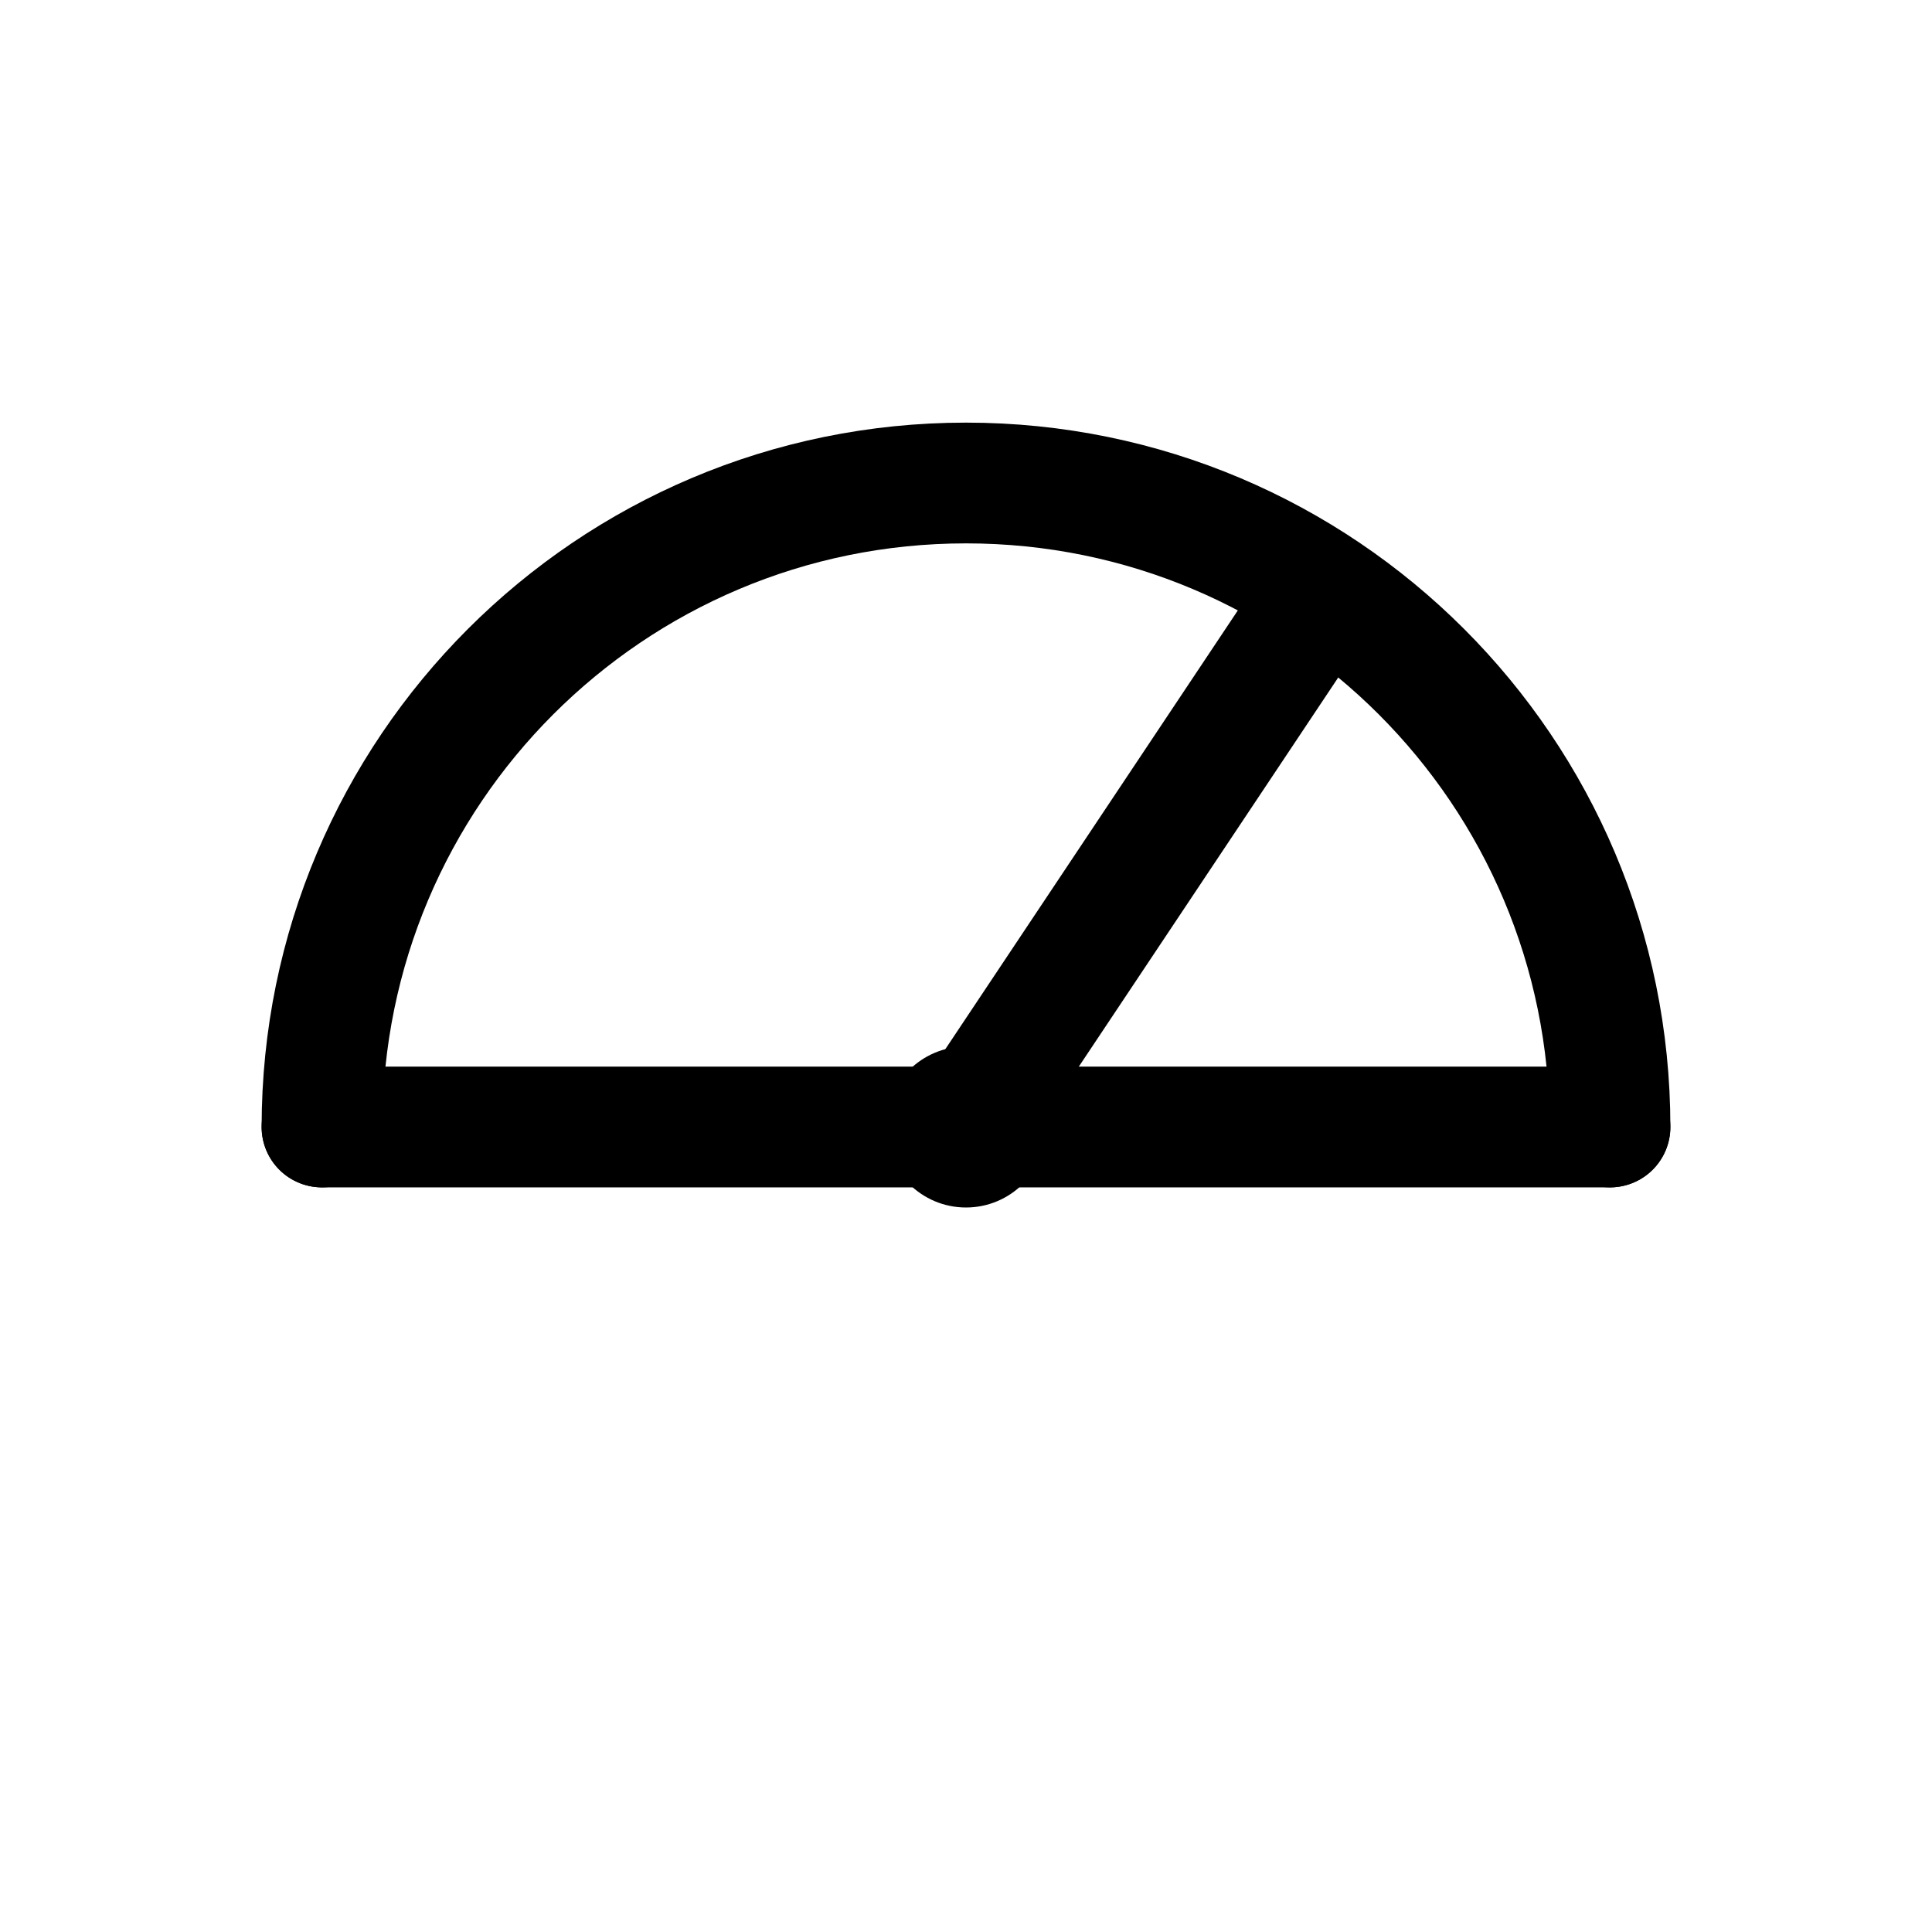
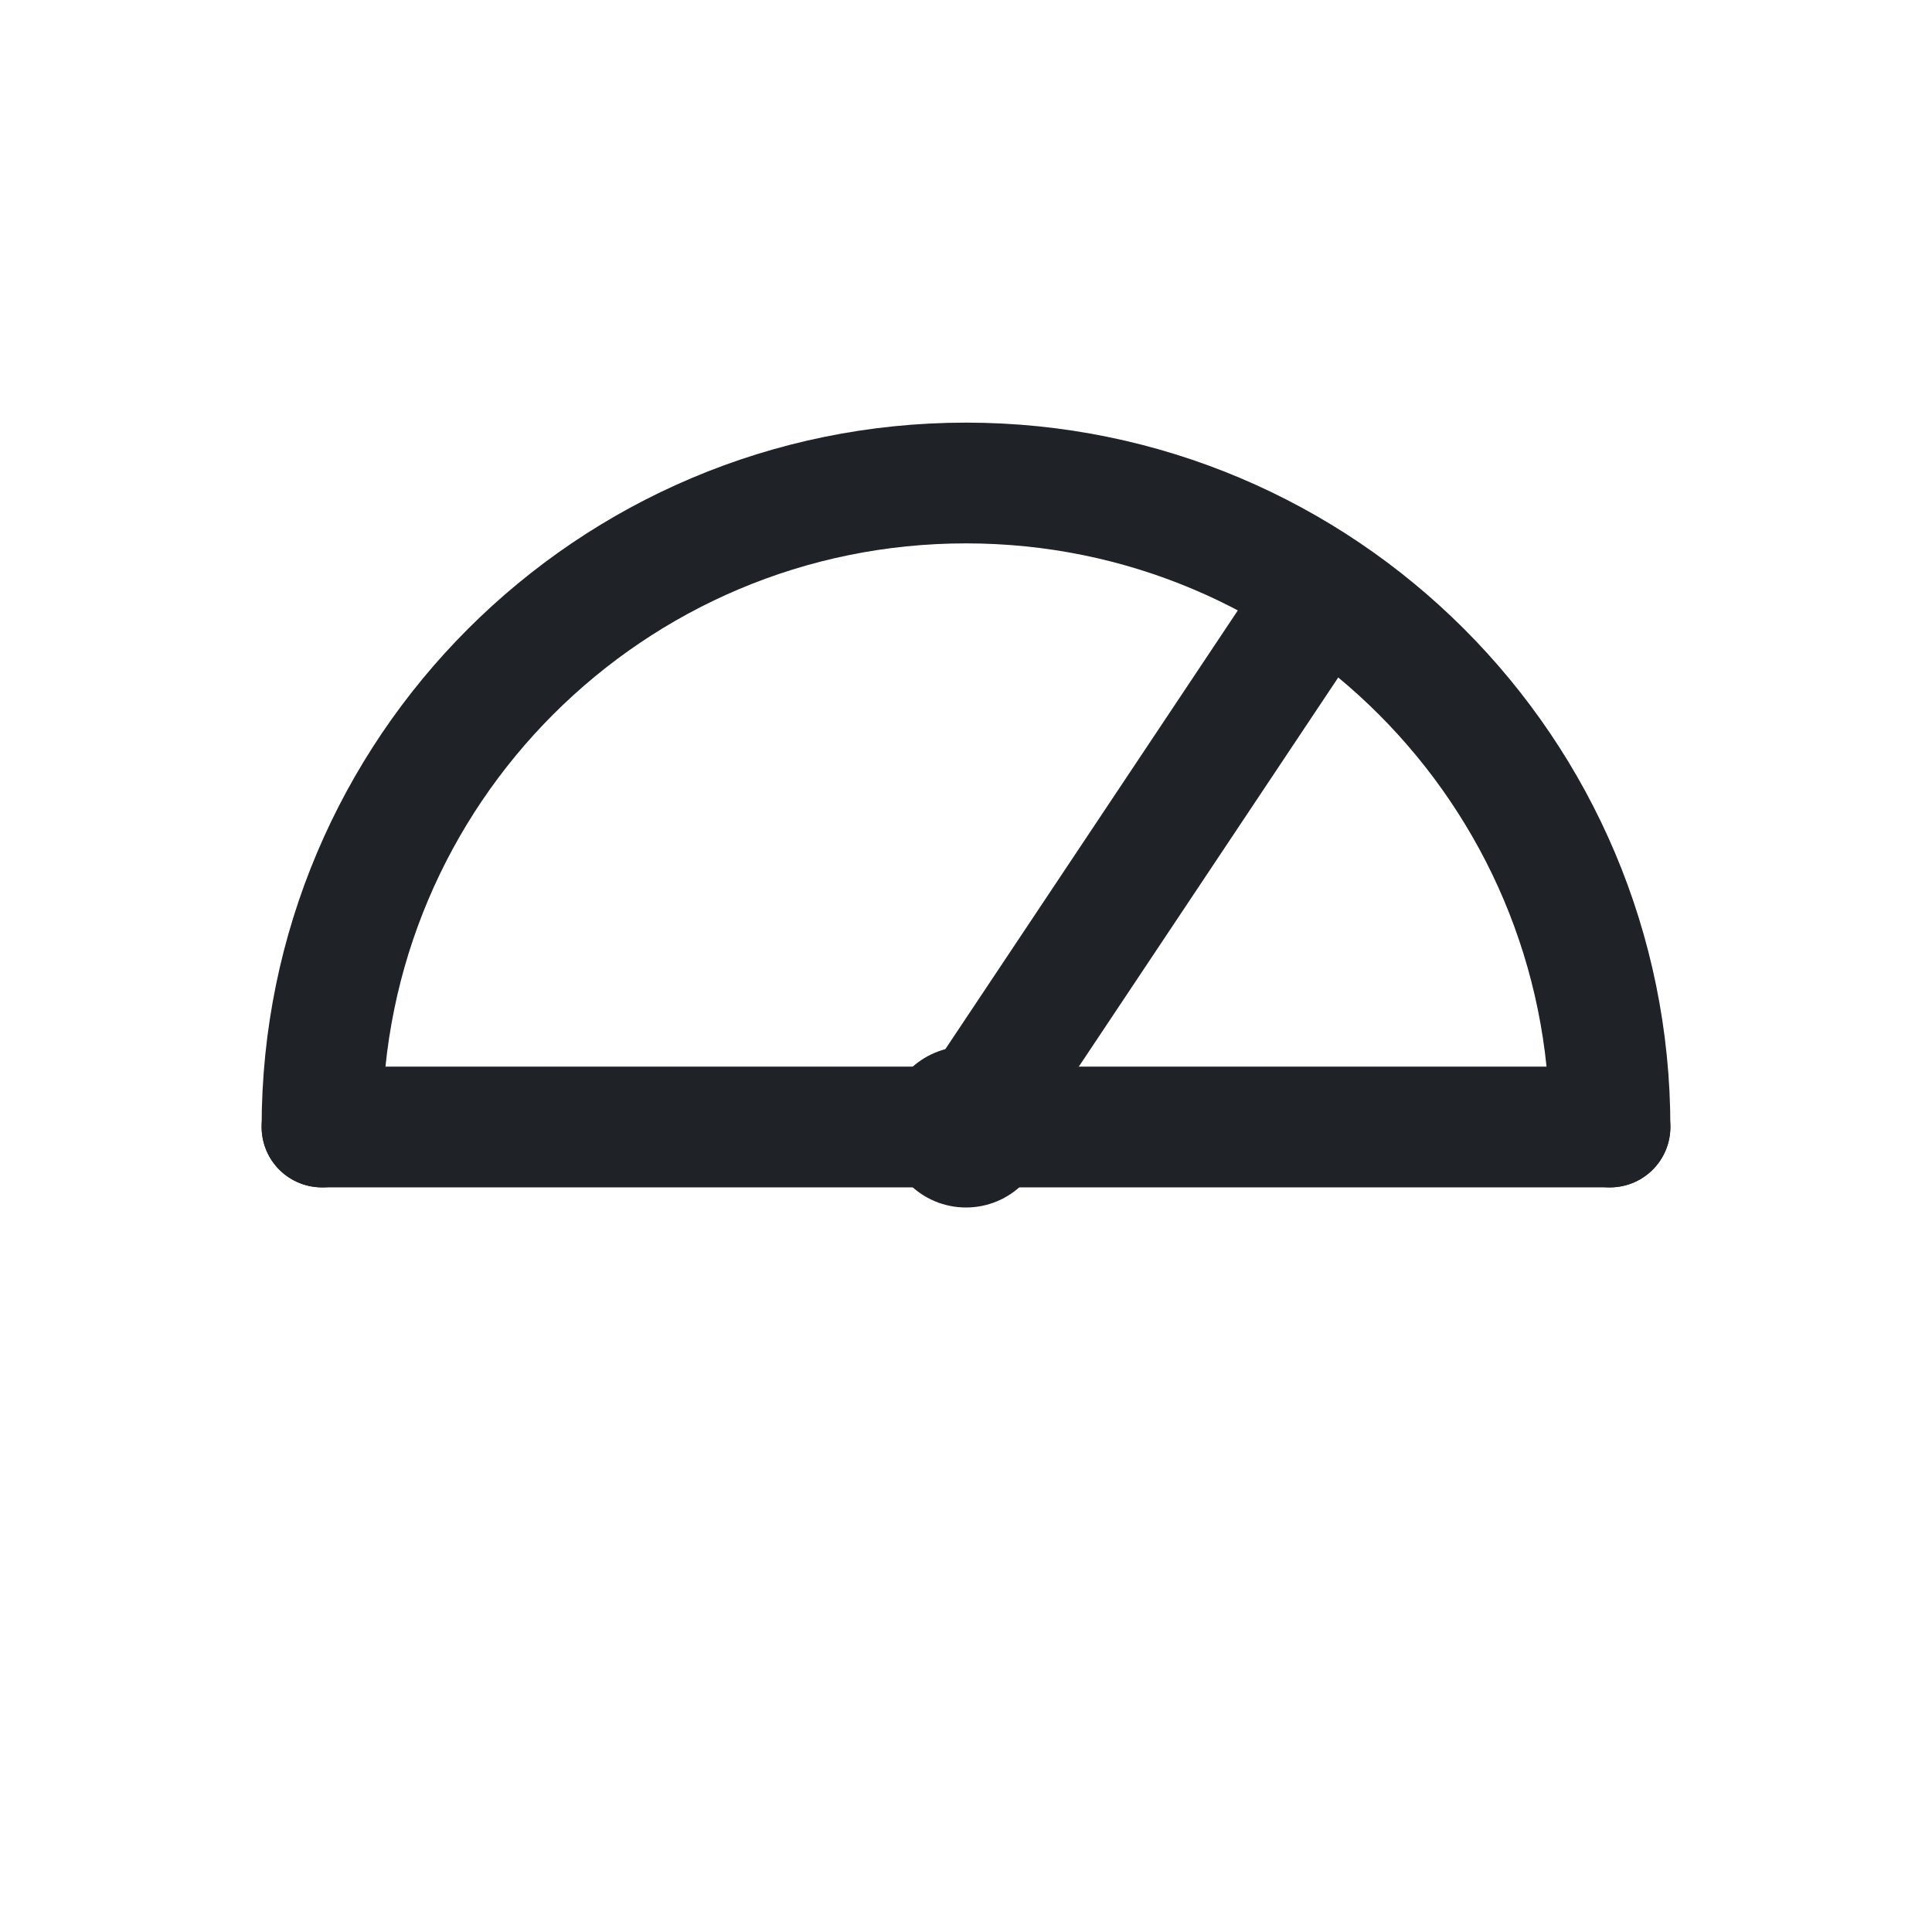
<svg xmlns="http://www.w3.org/2000/svg" viewBox="0 0 24 24" fill="none" stroke="currentColor" stroke-width="1.5" stroke-linecap="round" stroke-linejoin="round" role="img" aria-label="quota-status">
+   <style>
+     :root { color: #1f2328; }
+     @media (prefers-color-scheme: dark) { :root { color: #e6edf3; } }
+   </style>
  <path d="M4 14 A8 8 0 0 1 20 14" />
  <line x1="4" y1="14" x2="20" y2="14" />
  <line x1="12" y1="14" x2="16" y2="8" />
  <circle cx="12" cy="14" r="1" fill="currentColor" stroke="none" />
</svg>
